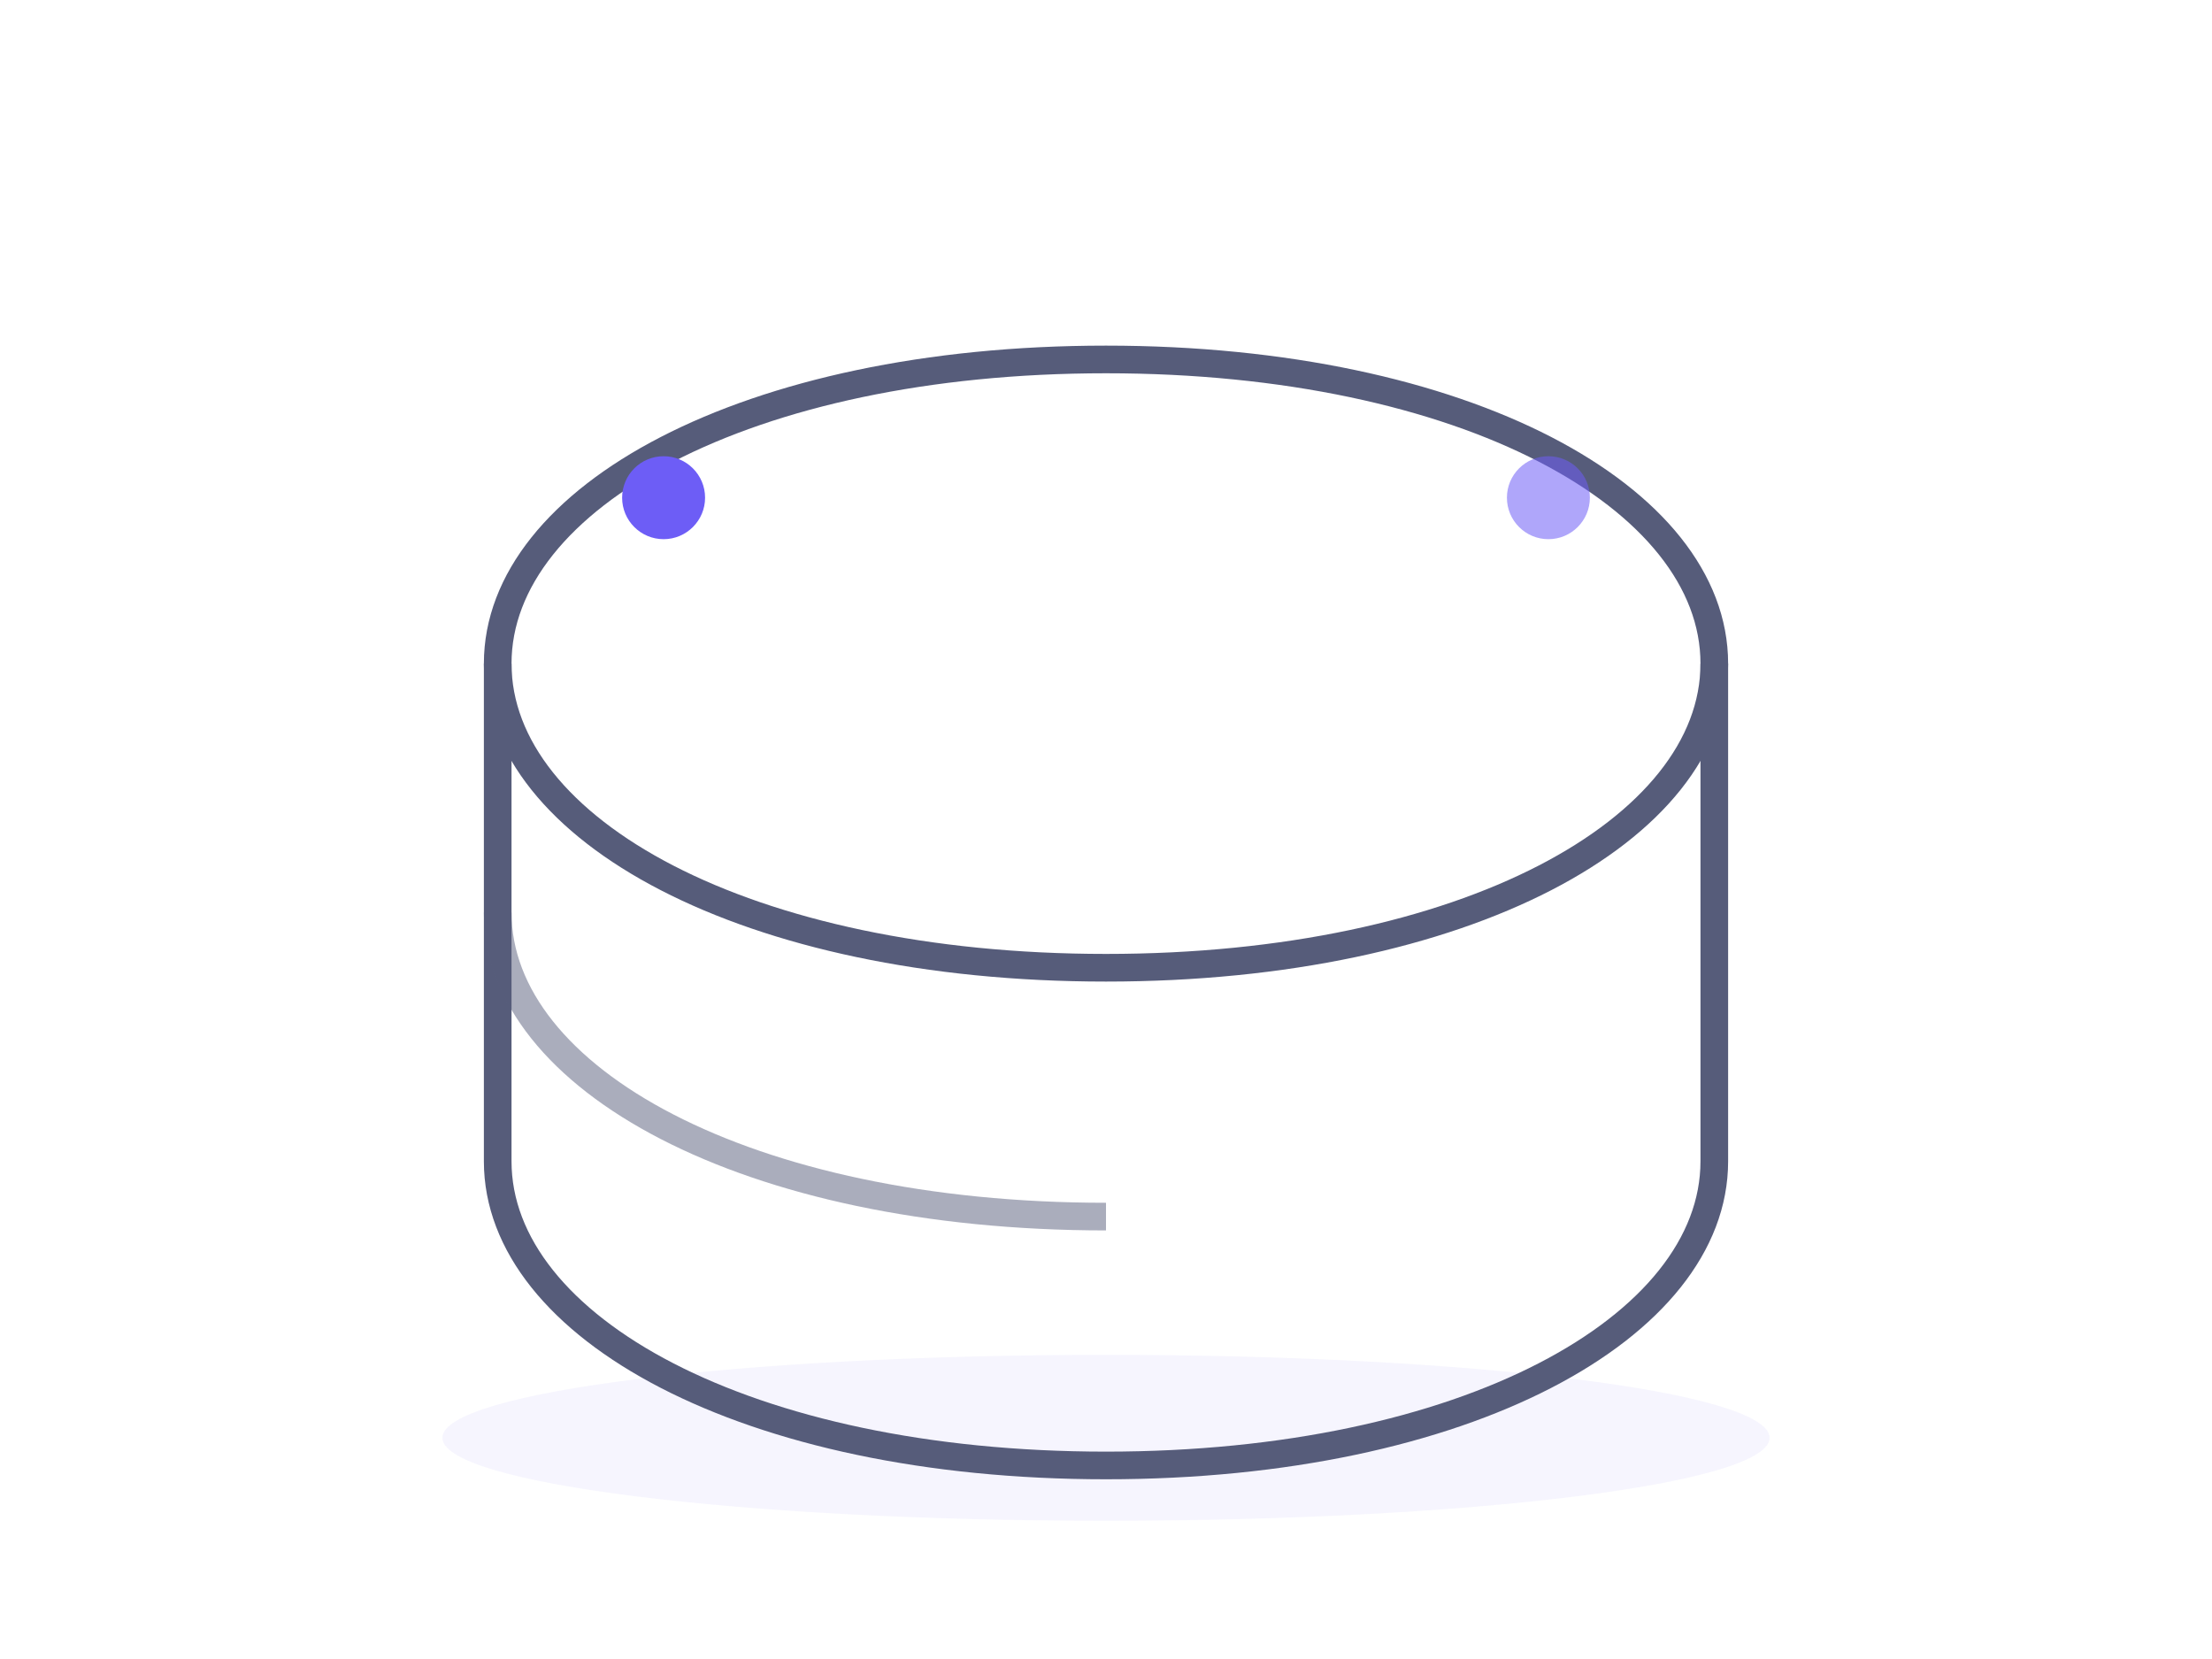
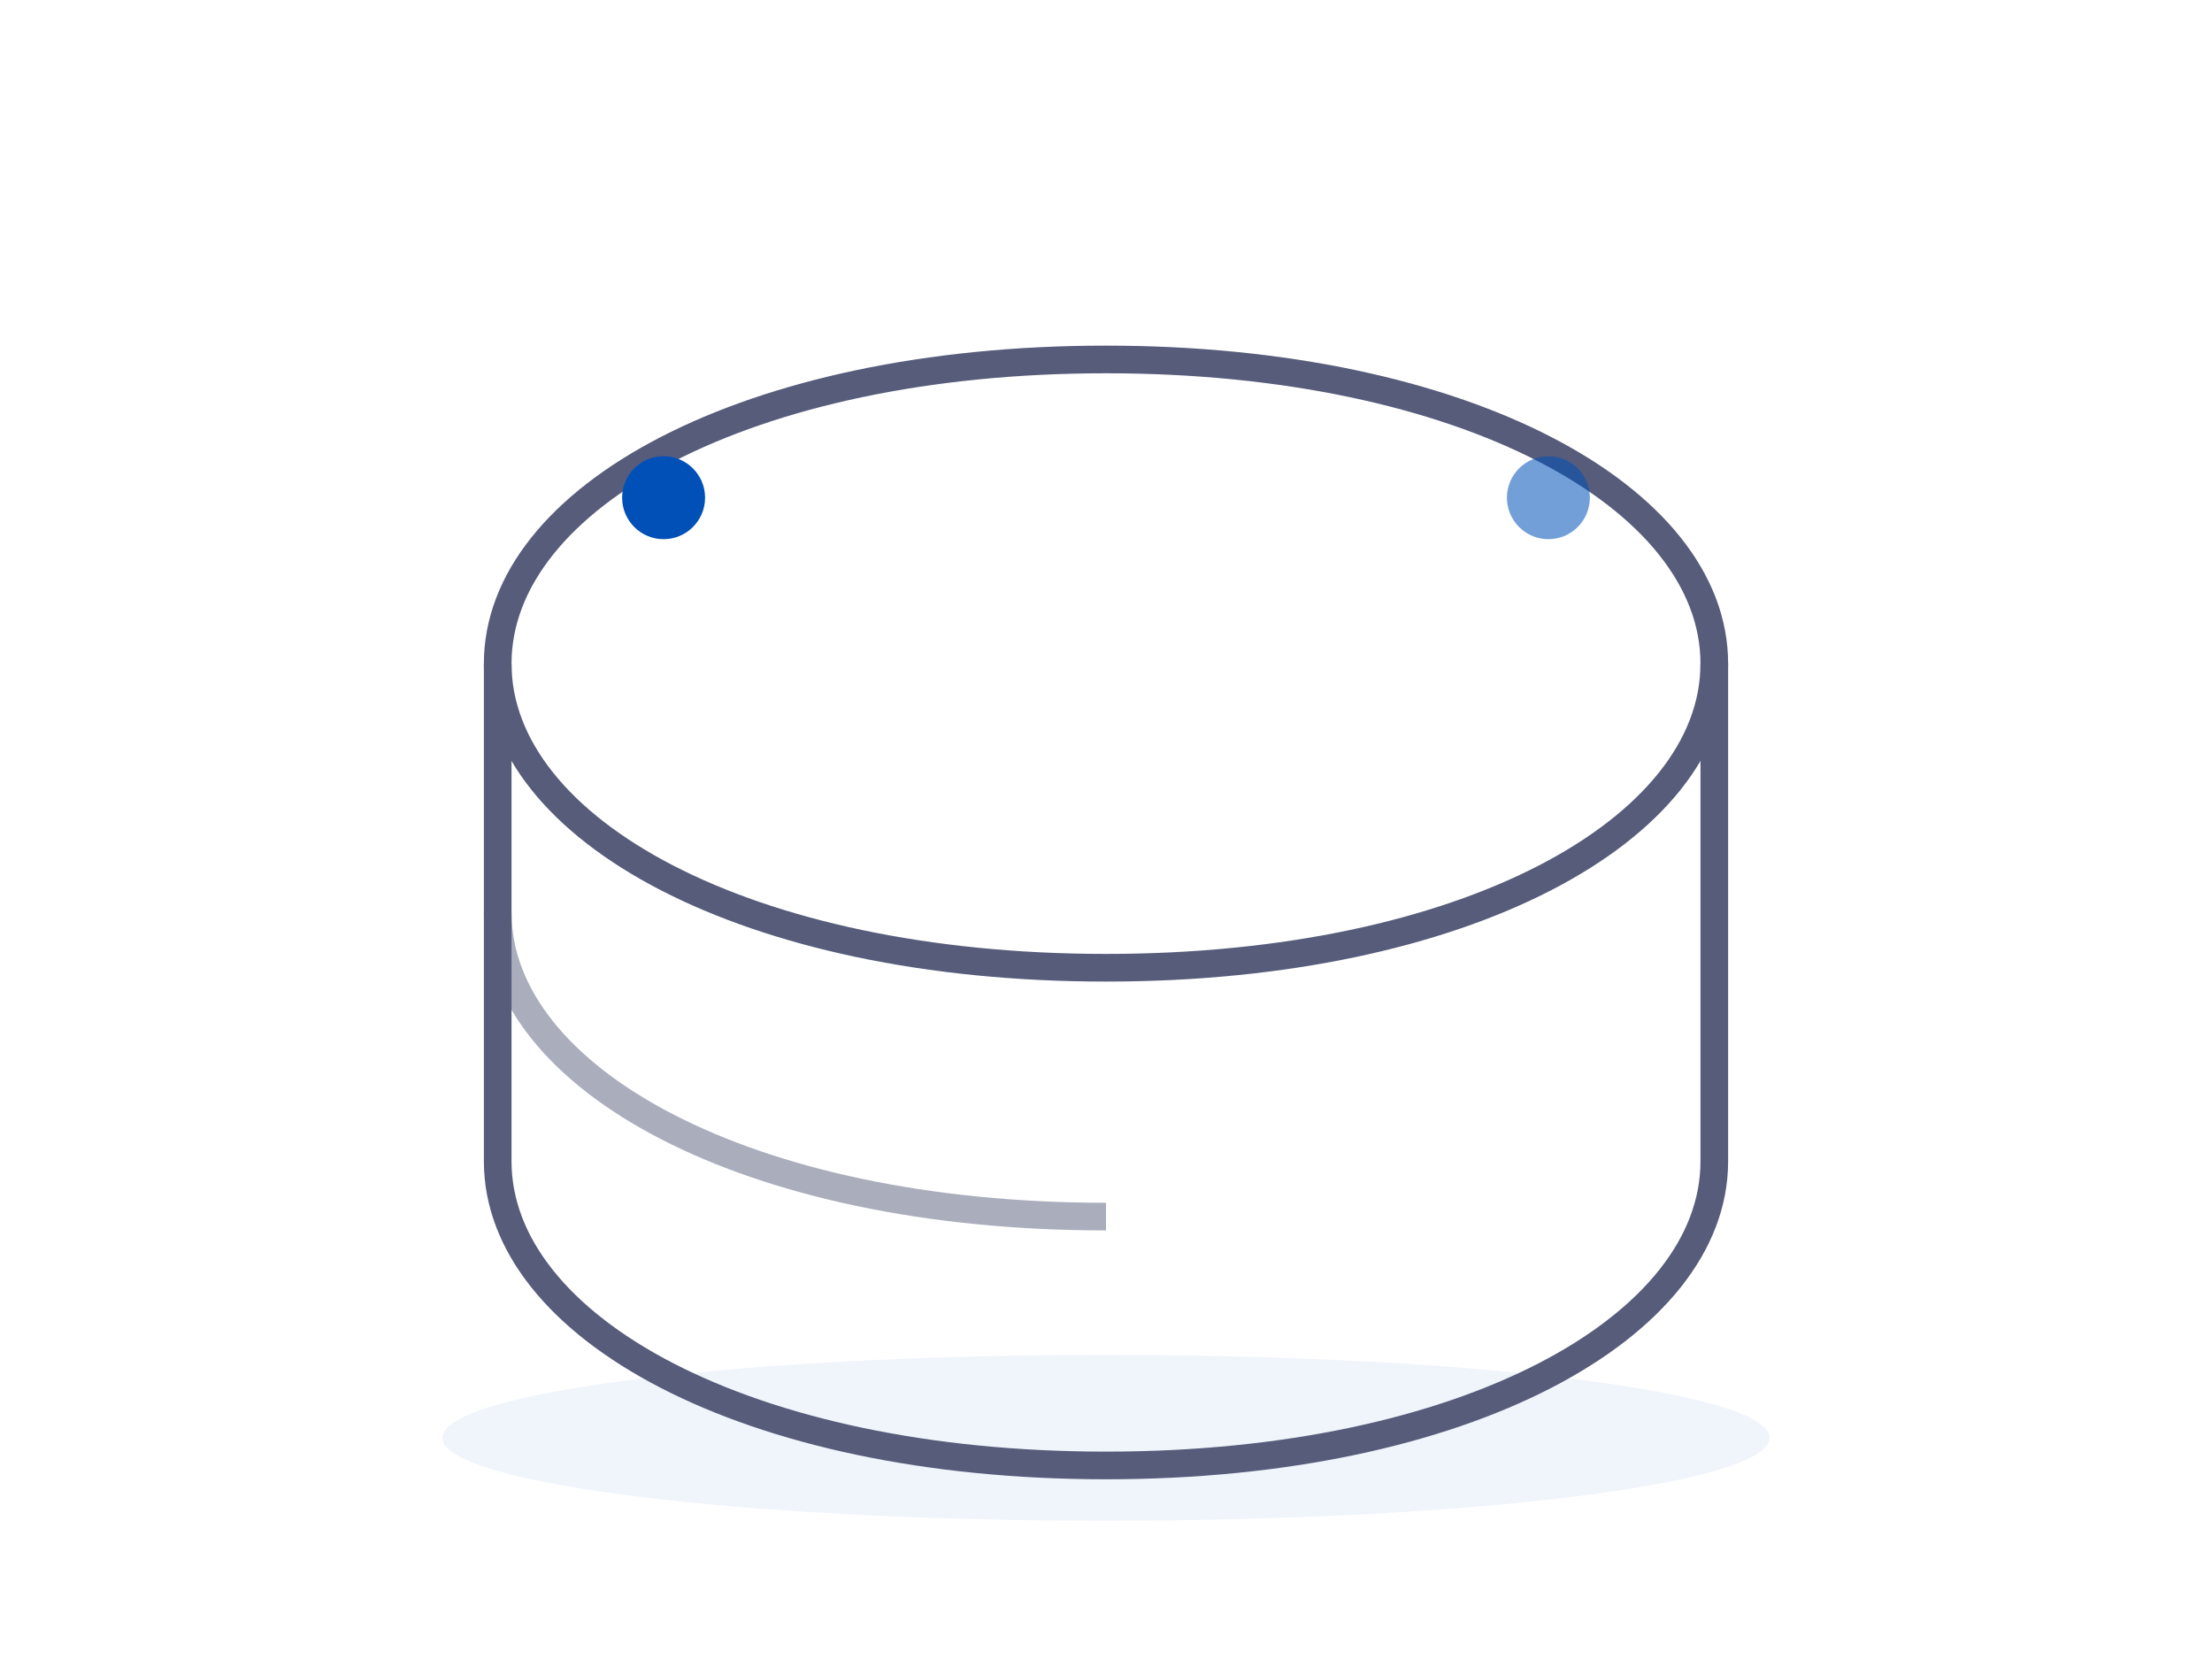
<svg xmlns="http://www.w3.org/2000/svg" viewBox="0 0 160 120" fill="none">
-   <ellipse cx="80" cy="104" rx="48" ry="6" fill="rgba(109,93,246,0.06)" />
+   <ellipse cx="80" cy="104" rx="48" ry="6" fill="rgba(0,80,184,0.06)" />
  <path d="M80 26c-26 0-44 10-44 22v36c0 12 18 22 44 22s44-10 44-22V48c0-12-18-22-44-22Z" stroke="#565c7a" stroke-width="2" />
  <path d="M36 48c0 12 18 22 44 22s44-10 44-22" stroke="#565c7a" stroke-width="2" />
  <path d="M36 66c0 12 18 22 44 22" stroke="#565c7a" stroke-width="2" opacity="0.5" />
-   <circle cx="48" cy="36" r="3" fill="#6d5df6" />
-   <circle cx="112" cy="36" r="3" fill="#6d5df6" opacity="0.55" />
+   <circle cx="48" cy="36" r="3" fill="#0050b8" />
+   <circle cx="112" cy="36" r="3" fill="#0050b8" opacity="0.55" />
</svg>
